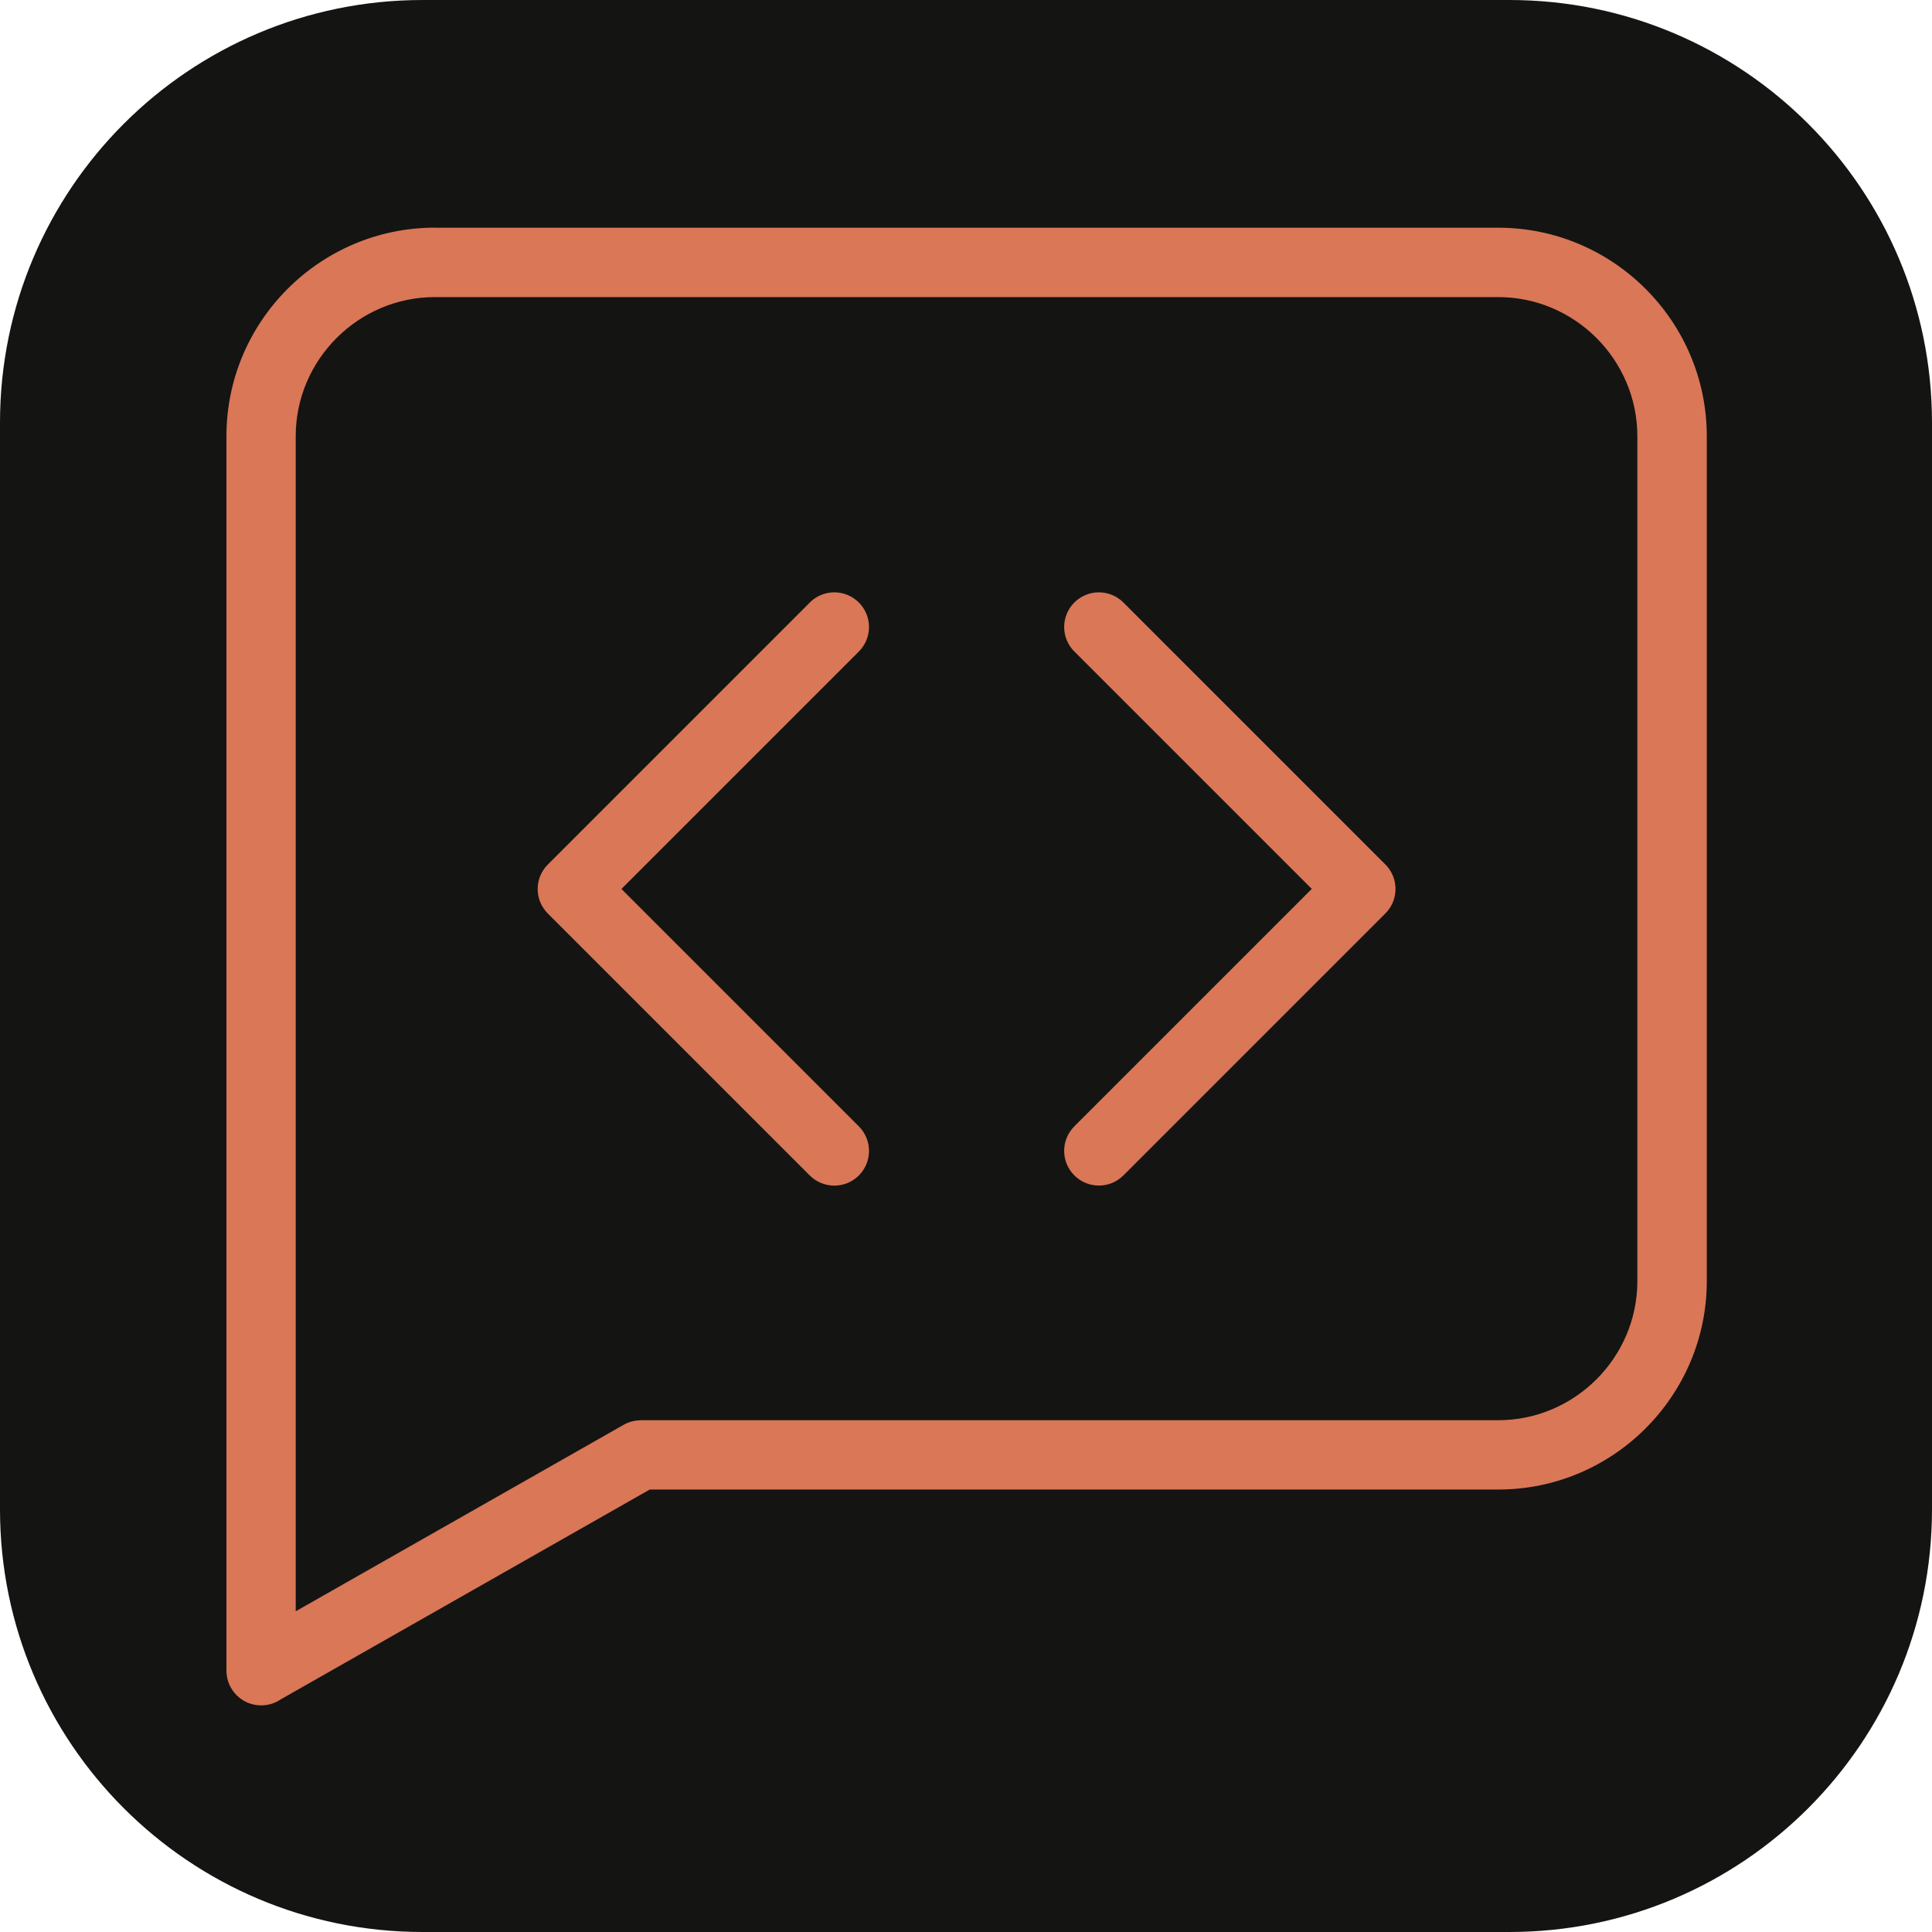
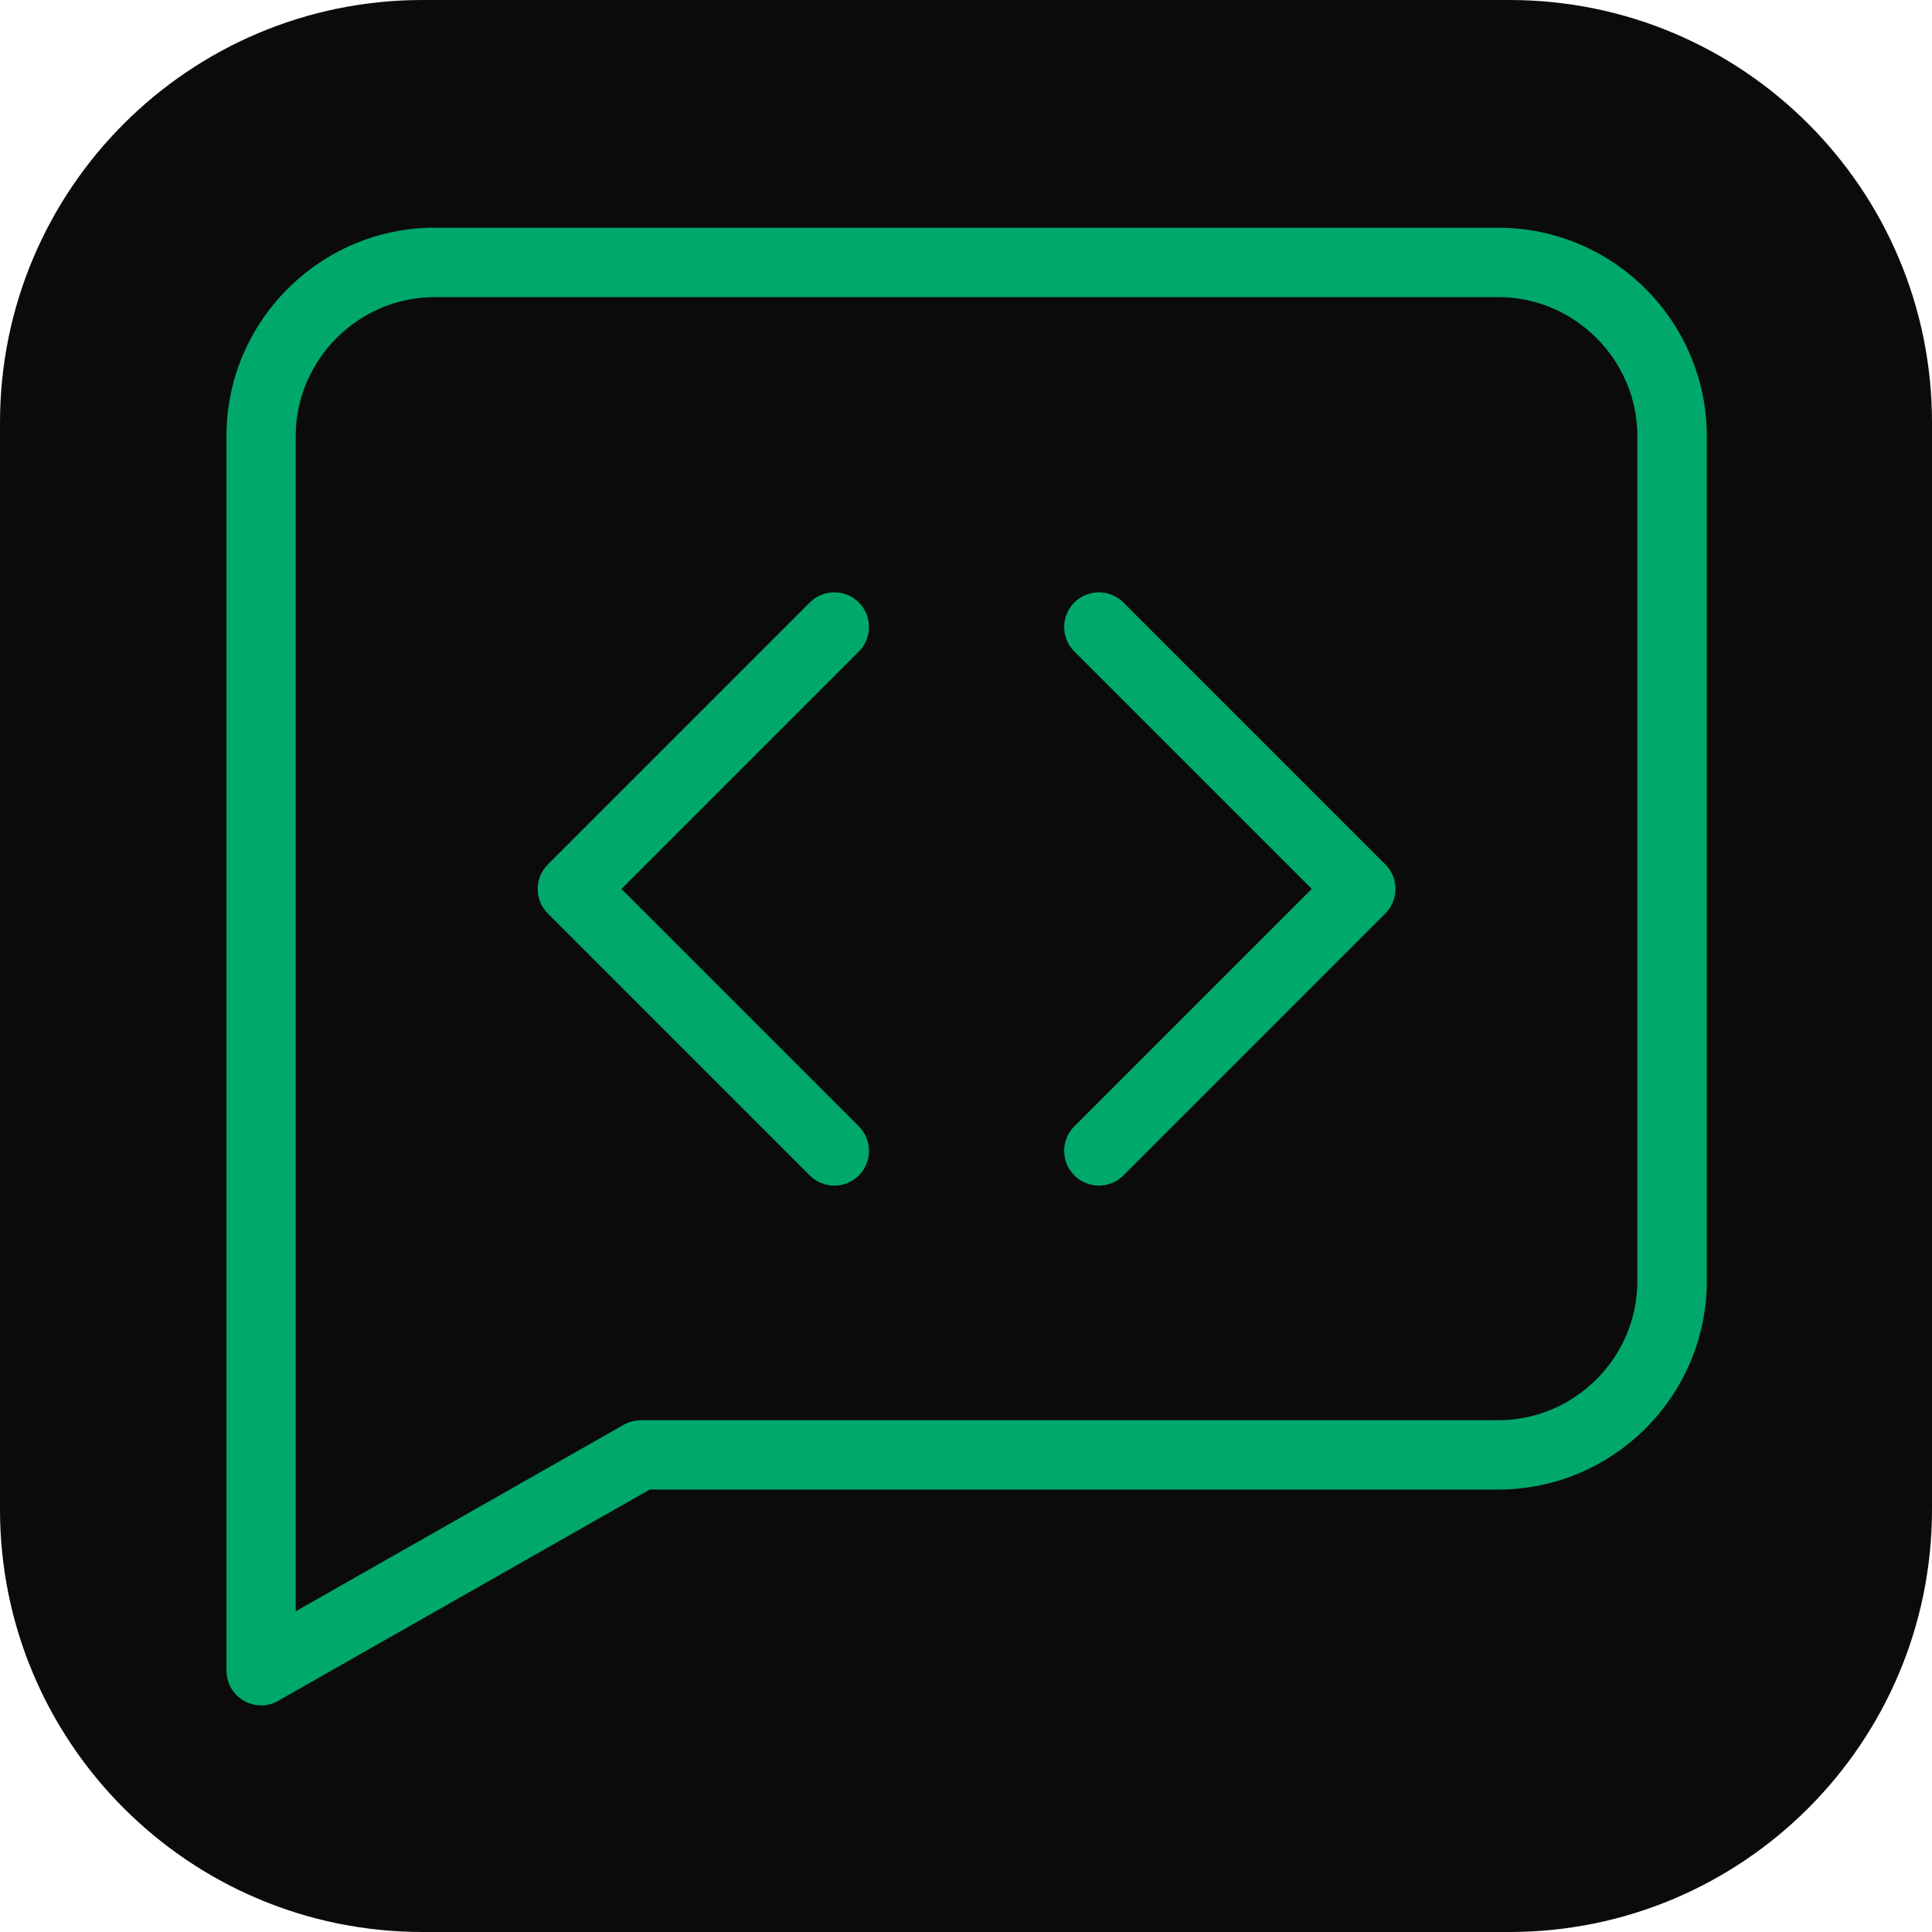
<svg xmlns="http://www.w3.org/2000/svg" viewBox="0 0 64 64">
-   <rect width="64" height="64" rx="14" fill="#141413" />
+   <rect width="64" height="64" rx="14" fill="#0b0b0b" />
  <g transform="translate(7 7) scale(0.0417)">
-     <path fill="#D97757" d="m1022.4 68.148h-844.86c-30.348 0-57.961 12.457-78.012 32.473-20.016 20.016-32.473 47.629-32.473 78.012v933.49l260.46-148.11c4.285-2.449 8.965-3.602 13.57-3.602v-0.07h681.27c30.348 0 57.961-12.457 78.012-32.473 20.016-20.016 32.473-47.629 32.473-77.977v-671.26c0-30.348-12.457-57.961-32.473-78.012-20.016-20.016-47.629-32.473-78.012-32.473zm-546.99 242.61c10.766-10.766 28.188-10.766 38.988 0 10.766 10.766 10.766 28.188 0 38.953l-188.61 188.61 188.61 188.61c10.766 10.766 10.766 28.223 0 38.988s-28.223 10.766-38.988 0l-208.08-208.08c-10.766-10.766-10.766-28.188 0-38.953l208.08-208.08zm210.17 38.953c-10.766-10.766-10.766-28.188 0-38.953s28.223-10.766 38.988 0l208.08 208.08c10.766 10.766 10.766 28.188 0 38.953l-208.08 208.08c-10.766 10.766-28.188 10.766-38.988 0-10.766-10.766-10.766-28.188 0-38.988l188.61-188.61-188.61-188.61zm-508-336.68h844.86c45.578 0 86.977 18.613 116.96 48.602 29.988 29.988 48.602 71.391 48.602 116.96v671.26c0 45.539-18.613 86.977-48.602 116.96-29.988 29.988-71.391 48.602-116.96 48.602h-674.14l-293.26 166.75c-4.391 2.988-9.719 4.715-15.445 4.715-15.227 0-27.578-12.348-27.578-27.578v-980.76c0-45.578 18.613-86.977 48.602-116.96s71.391-48.602 116.96-48.602z" />
+     <path fill="#00a86b" d="m1022.4 68.148h-844.86c-30.348 0-57.961 12.457-78.012 32.473-20.016 20.016-32.473 47.629-32.473 78.012v933.49l260.46-148.11c4.285-2.449 8.965-3.602 13.57-3.602v-0.07h681.27c30.348 0 57.961-12.457 78.012-32.473 20.016-20.016 32.473-47.629 32.473-77.977v-671.26c0-30.348-12.457-57.961-32.473-78.012-20.016-20.016-47.629-32.473-78.012-32.473zm-546.99 242.61c10.766-10.766 28.188-10.766 38.988 0 10.766 10.766 10.766 28.188 0 38.953l-188.61 188.61 188.61 188.61c10.766 10.766 10.766 28.223 0 38.988s-28.223 10.766-38.988 0l-208.08-208.08c-10.766-10.766-10.766-28.188 0-38.953l208.08-208.08zm210.17 38.953c-10.766-10.766-10.766-28.188 0-38.953s28.223-10.766 38.988 0l208.08 208.08c10.766 10.766 10.766 28.188 0 38.953l-208.08 208.08c-10.766 10.766-28.188 10.766-38.988 0-10.766-10.766-10.766-28.188 0-38.988l188.61-188.61-188.61-188.61zm-508-336.68h844.86c45.578 0 86.977 18.613 116.96 48.602 29.988 29.988 48.602 71.391 48.602 116.96v671.26c0 45.539-18.613 86.977-48.602 116.96-29.988 29.988-71.391 48.602-116.96 48.602h-674.14l-293.26 166.75c-4.391 2.988-9.719 4.715-15.445 4.715-15.227 0-27.578-12.348-27.578-27.578v-980.76c0-45.578 18.613-86.977 48.602-116.96s71.391-48.602 116.96-48.602z" />
  </g>
</svg>
